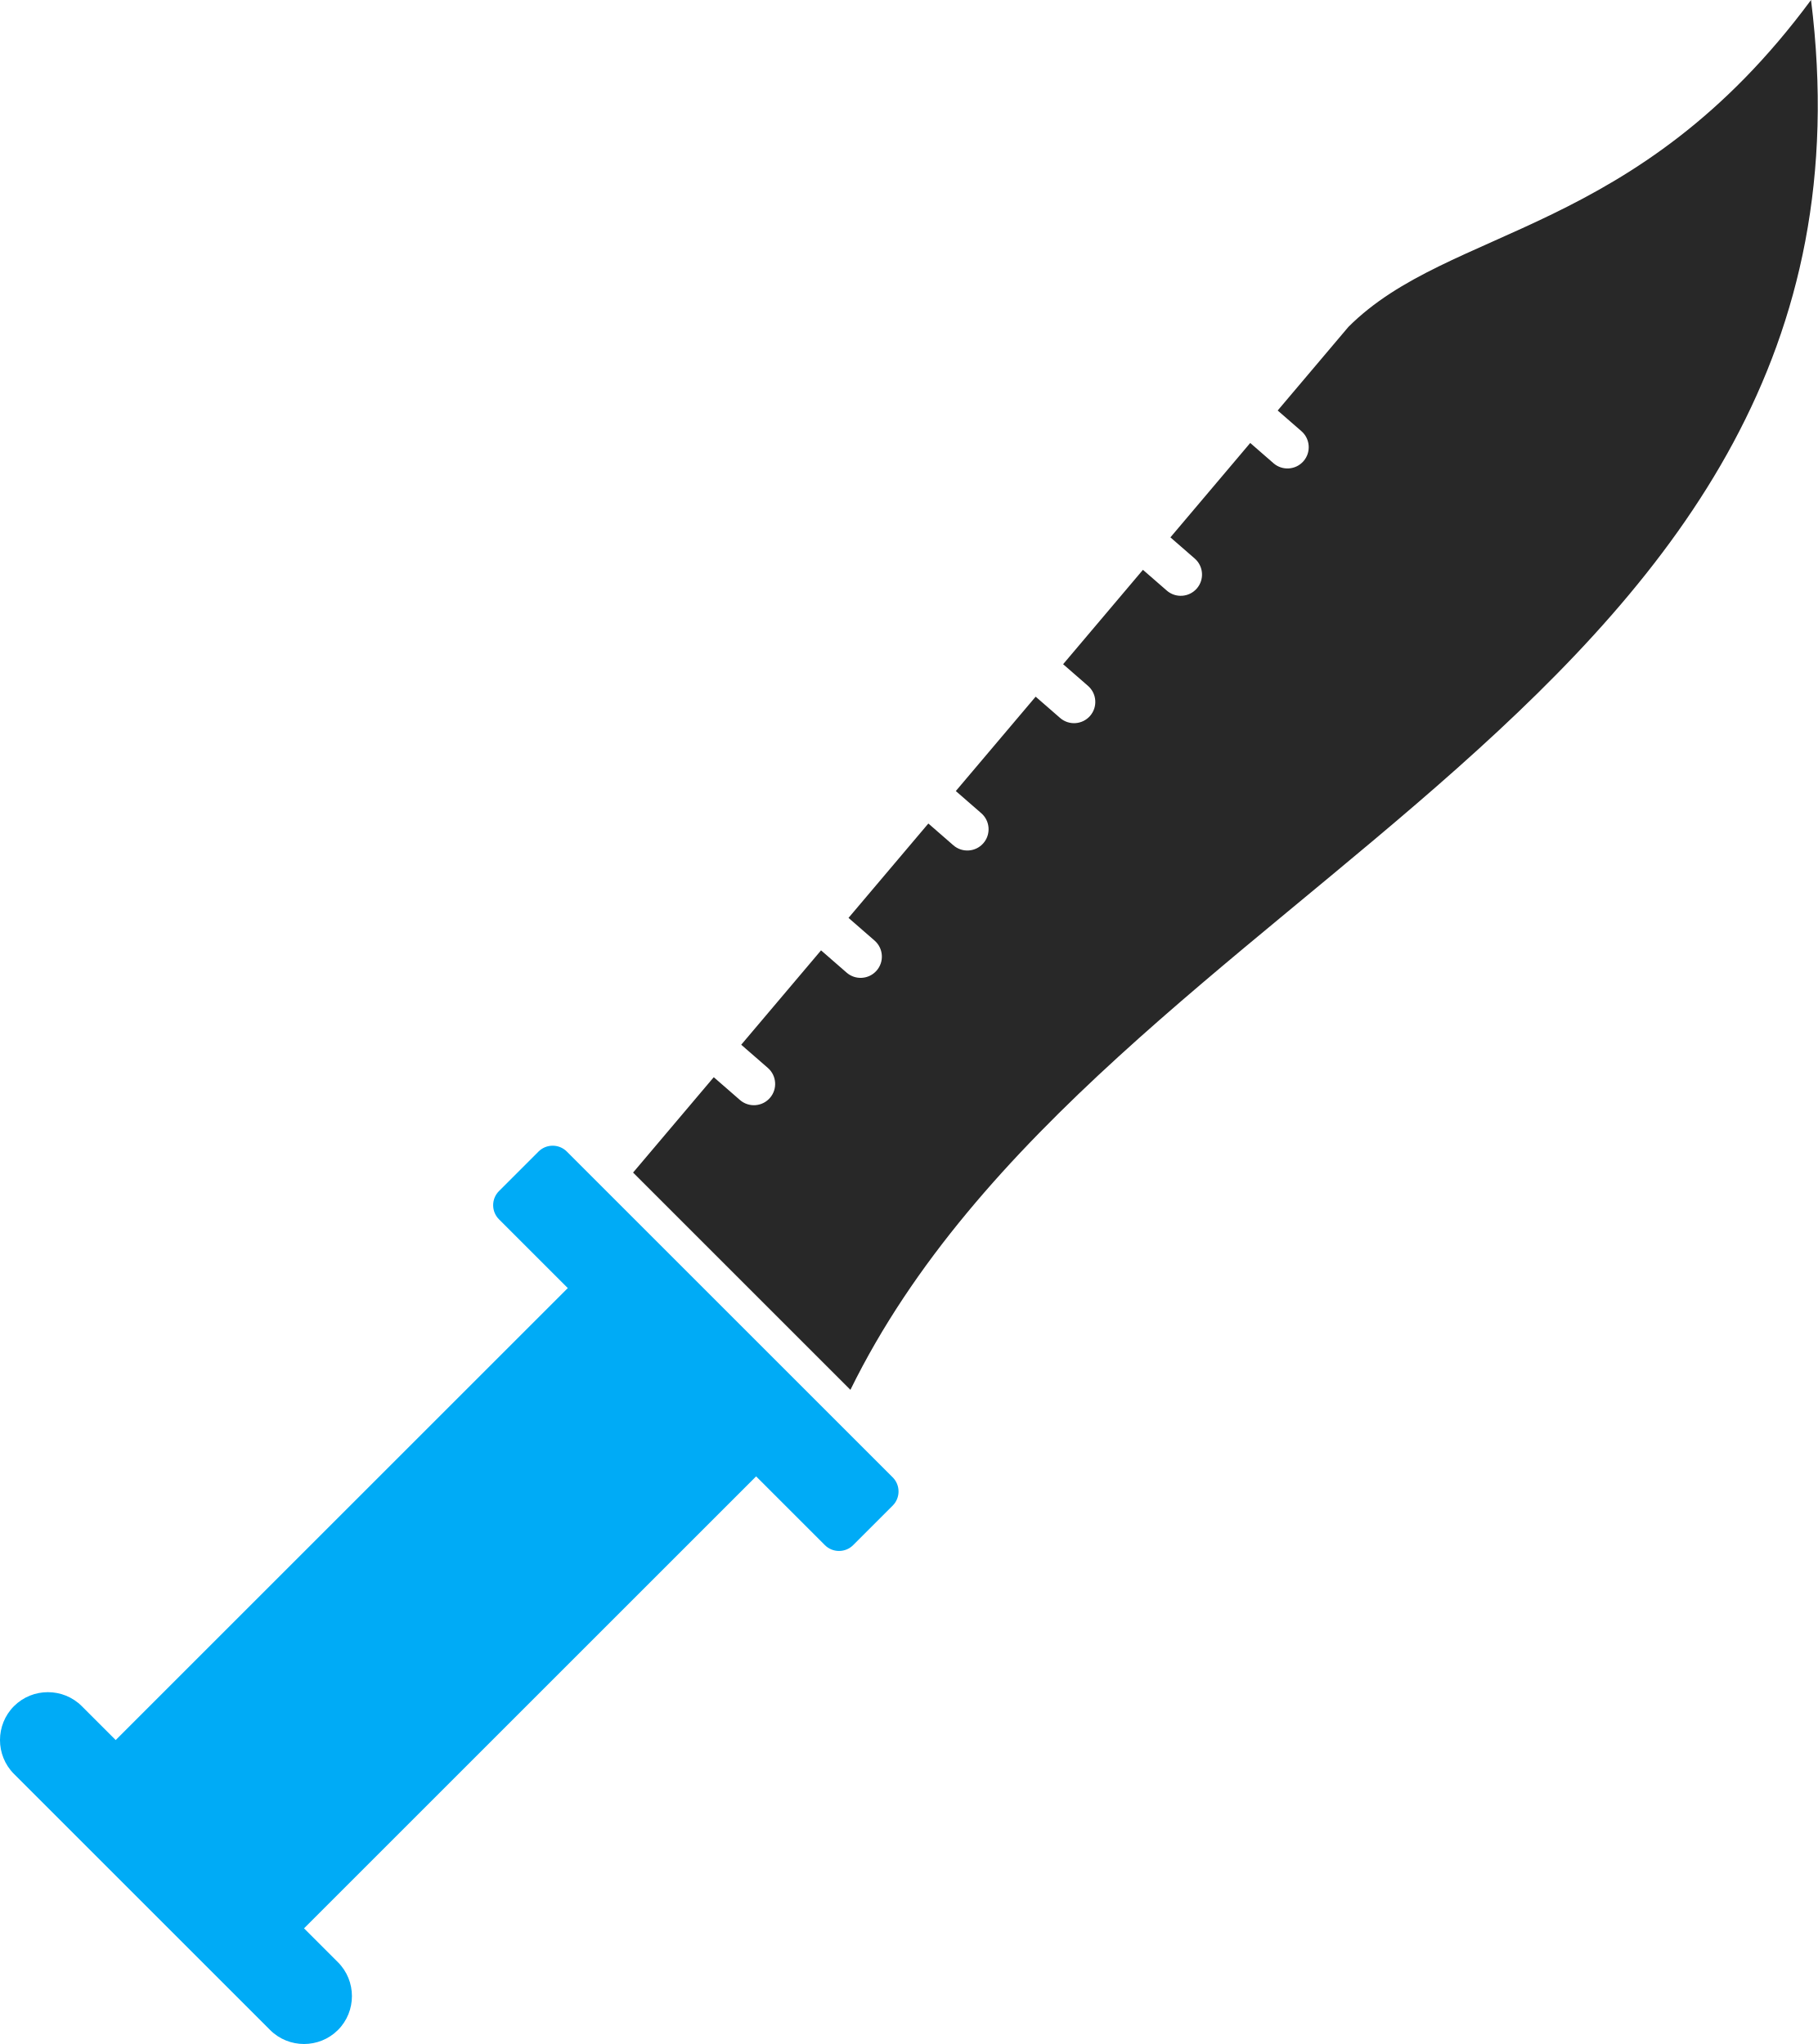
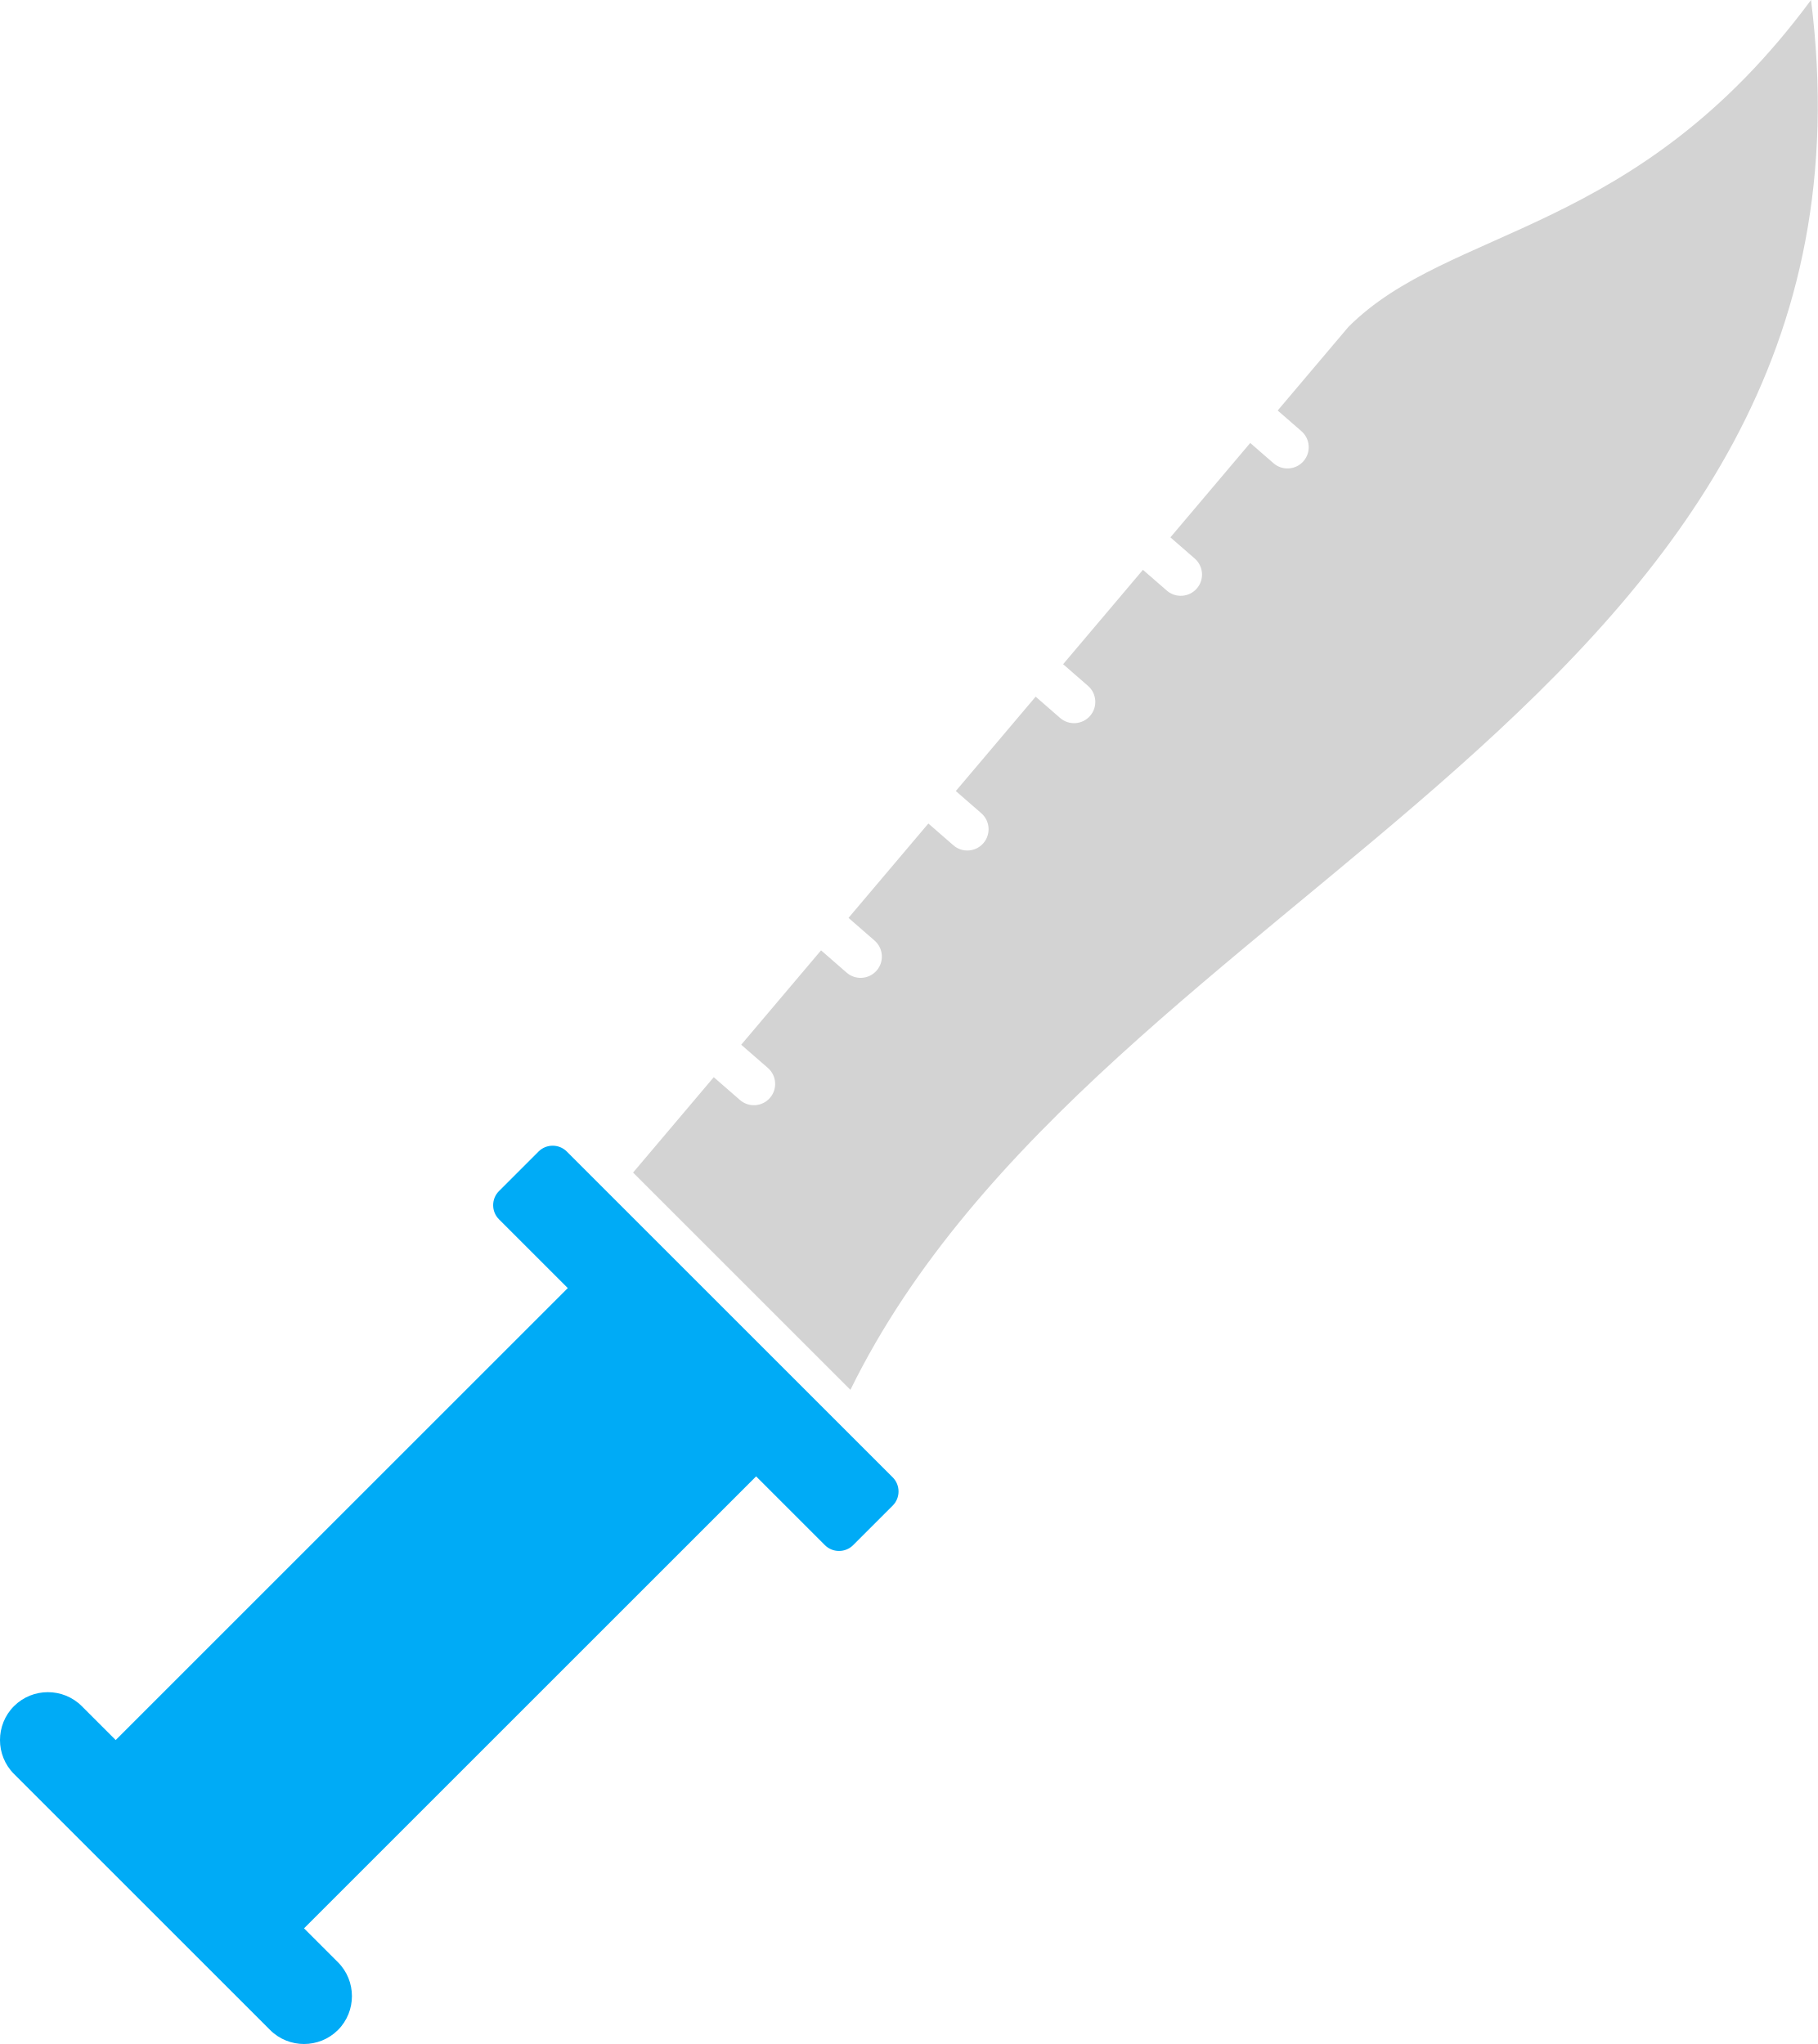
<svg xmlns="http://www.w3.org/2000/svg" id="Layer_2" data-name="Layer 2" viewBox="0 0 159.874 179.82">
  <g id="Color" fill="#00ABF6">
    <path d="M47.366,101.305l-3.479,3.479c-.684.684-.684,1.802,0,2.485l28.664,28.664c.684.683,1.802.683,2.484,0l3.48-3.479c.684-.684.684-1.802,0-2.485l-28.664-28.664c-.684-.683-1.802-.683-2.485,0Z" fill-rule="evenodd" />
    <rect x="8.735" y="129.769" width="59.208" height="23.425" transform="translate(-88.814 68.55) rotate(-45)" />
    <path d="M1.23,150.098h0c-1.641,1.641-1.641,4.324,0,5.964l22.528,22.528c1.64,1.64,4.323,1.64,5.964,0h0c1.641-1.64,1.641-4.324,0-5.964l-22.528-22.528c-1.64-1.64-4.323-1.64-5.964,0Z" fill-rule="evenodd" />
  </g>
  <g id="Grey" fill="#282828">
-     <path d="M55.679,103.158l7.097-8.392,2.299,2.002c.777.68,1.958.601,2.639-.176.68-.777.601-1.959-.176-2.639l-2.347-2.043,7.022-8.303,2.247,1.958c.777.68,1.959.601,2.639-.176.681-.777.602-1.958-.176-2.639l-2.295-1.999,7.022-8.303,2.196,1.913c.777.68,1.959.601,2.639-.176.68-.777.602-1.958-.176-2.639l-2.244-1.954,7.022-8.303,2.146,1.869c.777.68,1.958.601,2.639-.176.68-.777.601-1.958-.176-2.639l-2.193-1.91,7.02-8.303,2.095,1.824c.777.68,1.959.601,2.639-.176.681-.777.602-1.958-.176-2.639l-2.142-1.865,7.021-8.304,2.043,1.78c.777.68,1.959.601,2.639-.176.68-.777.601-1.959-.176-2.639l-2.091-1.821,6.22-7.356c8.924-8.923,25.292-7.927,40.688-28.759,7.746,61.97-62.47,77.413-84.488,122.272l-19.113-19.114Z" fill-rule="evenodd" />
+     <path d="M55.679,103.158l7.097-8.392,2.299,2.002c.777.68,1.958.601,2.639-.176.68-.777.601-1.959-.176-2.639l-2.347-2.043,7.022-8.303,2.247,1.958c.777.68,1.959.601,2.639-.176.681-.777.602-1.958-.176-2.639l-2.295-1.999,7.022-8.303,2.196,1.913c.777.68,1.959.601,2.639-.176.68-.777.602-1.958-.176-2.639l-2.244-1.954,7.022-8.303,2.146,1.869c.777.68,1.958.601,2.639-.176.68-.777.601-1.958-.176-2.639l-2.193-1.91,7.02-8.303,2.095,1.824c.777.68,1.959.601,2.639-.176.681-.777.602-1.958-.176-2.639l-2.142-1.865,7.021-8.304,2.043,1.78c.777.68,1.959.601,2.639-.176.68-.777.601-1.959-.176-2.639l-2.091-1.821,6.22-7.356c8.924-8.923,25.292-7.927,40.688-28.759,7.746,61.97-62.47,77.413-84.488,122.272l-19.113-19.114Z" fill-rule="evenodd" fill="#D3D3D3" />
  </g>
</svg>
